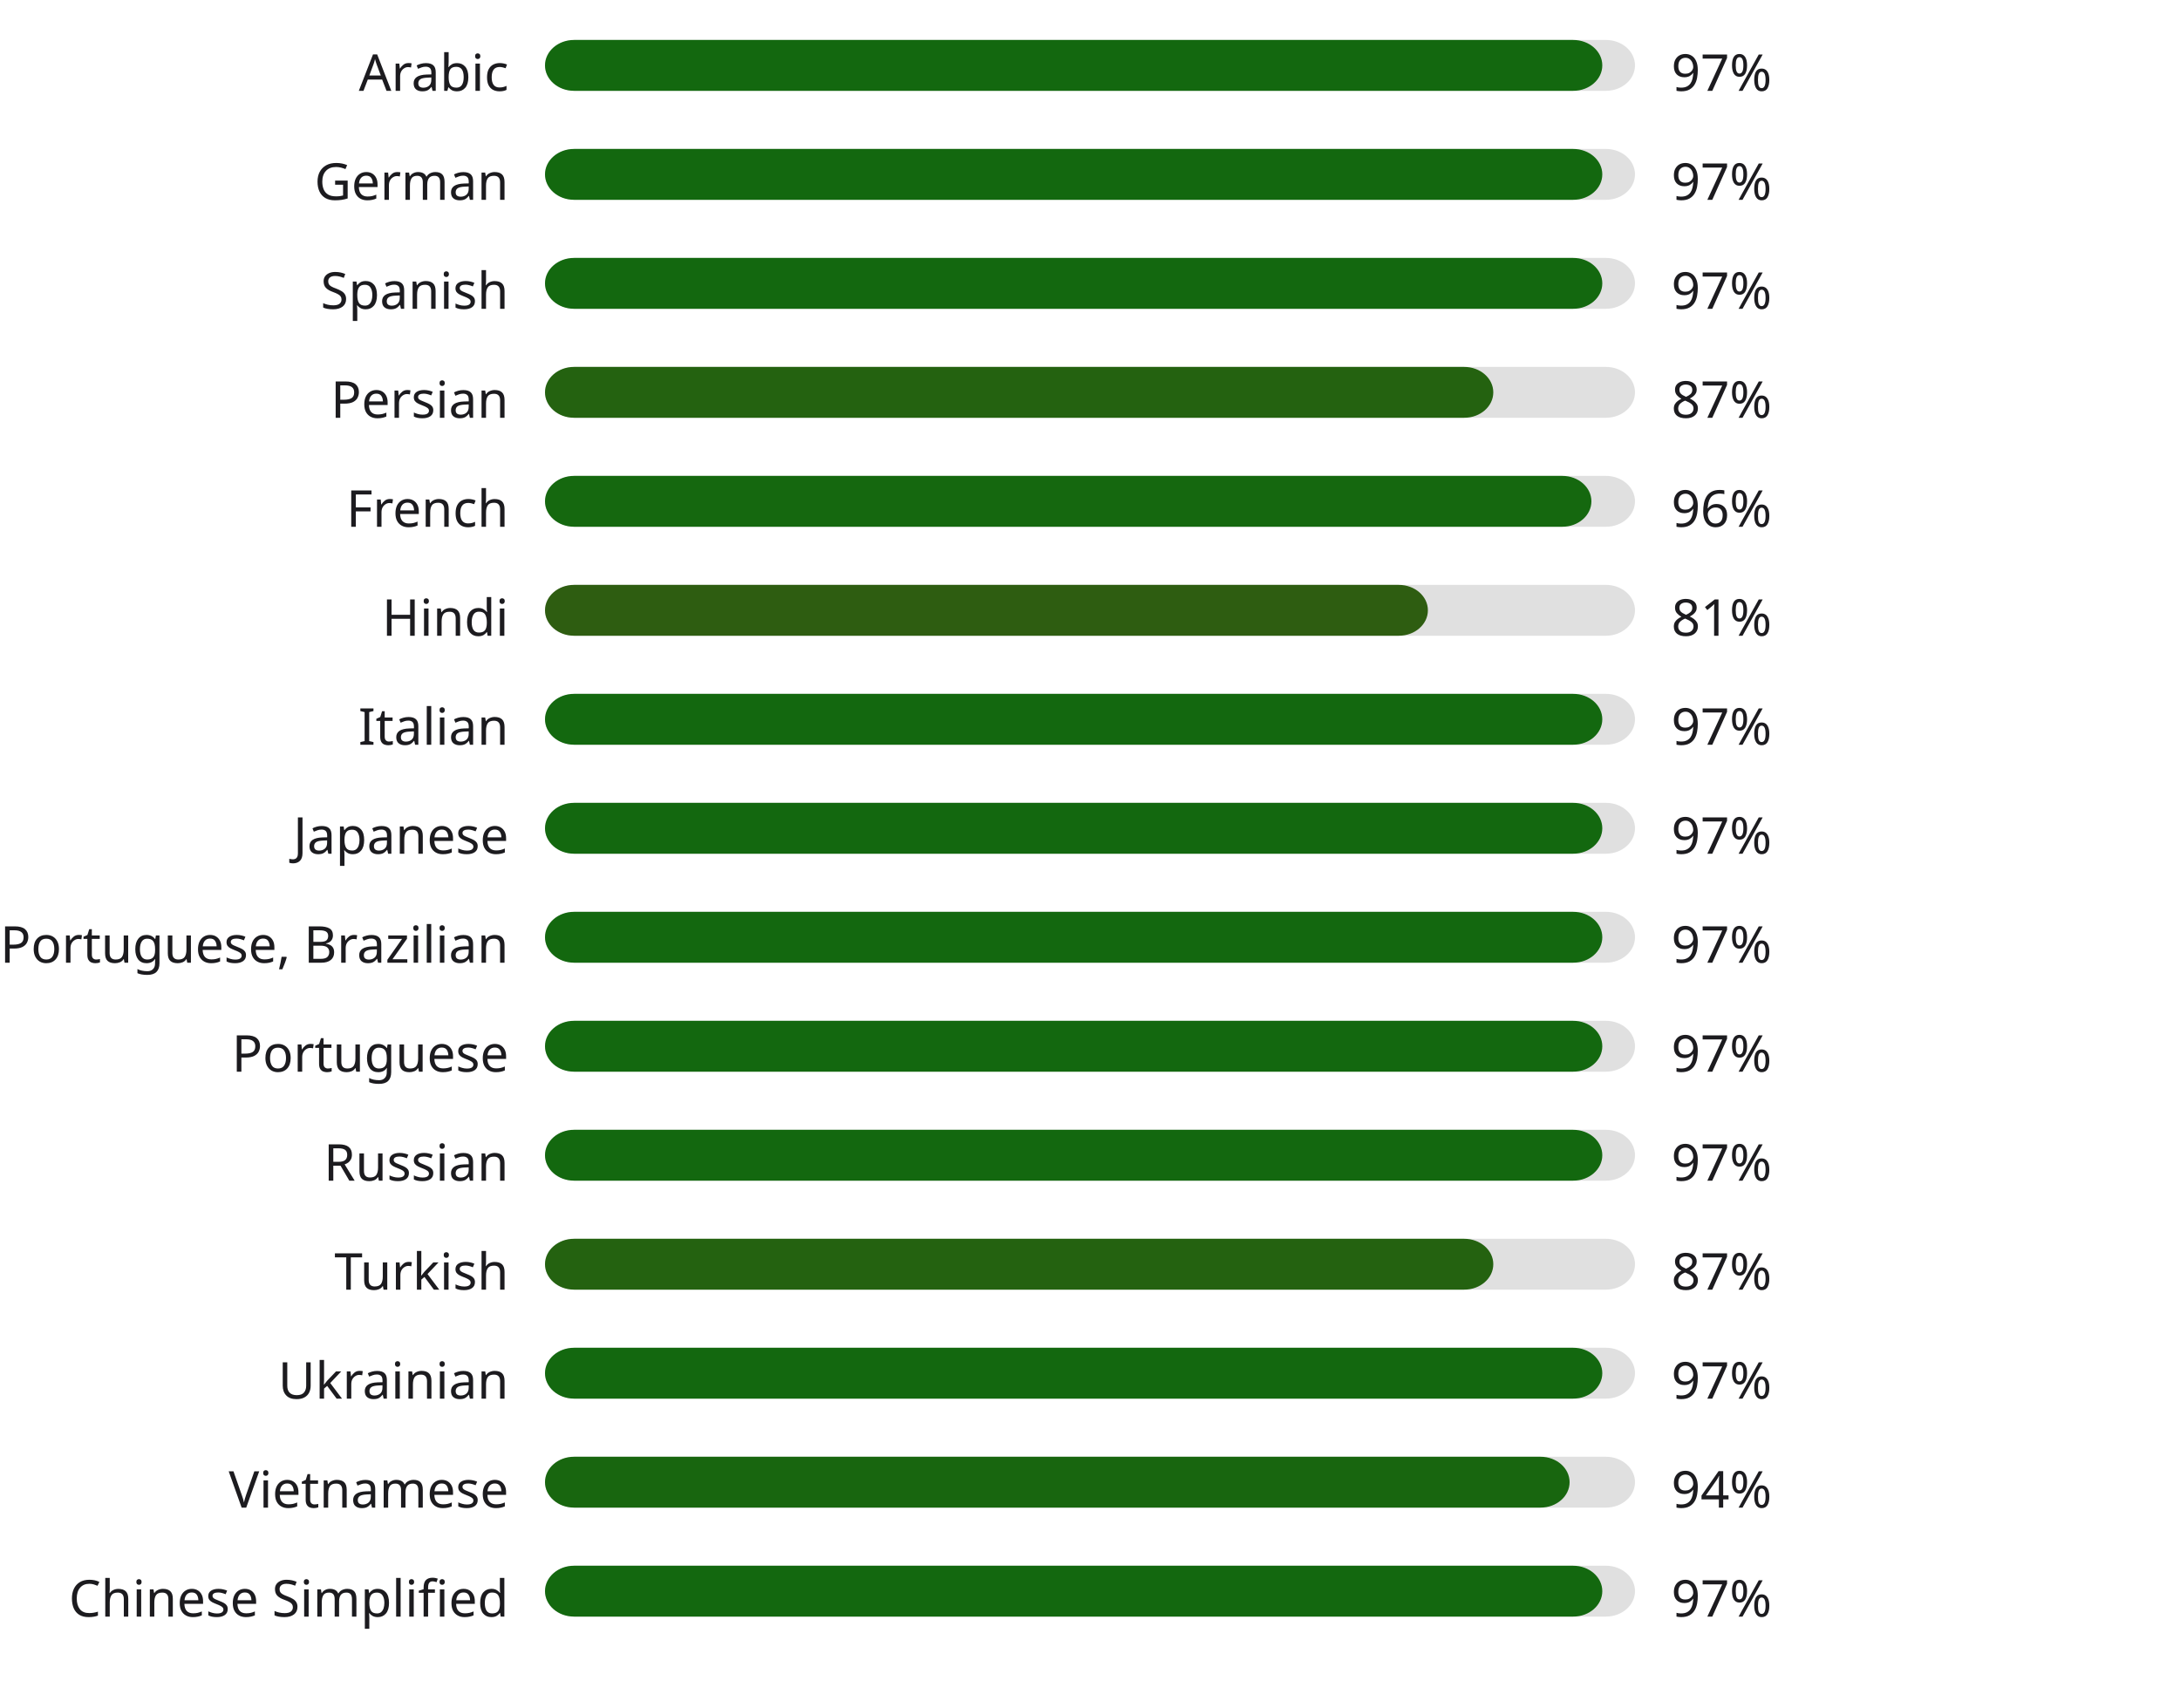
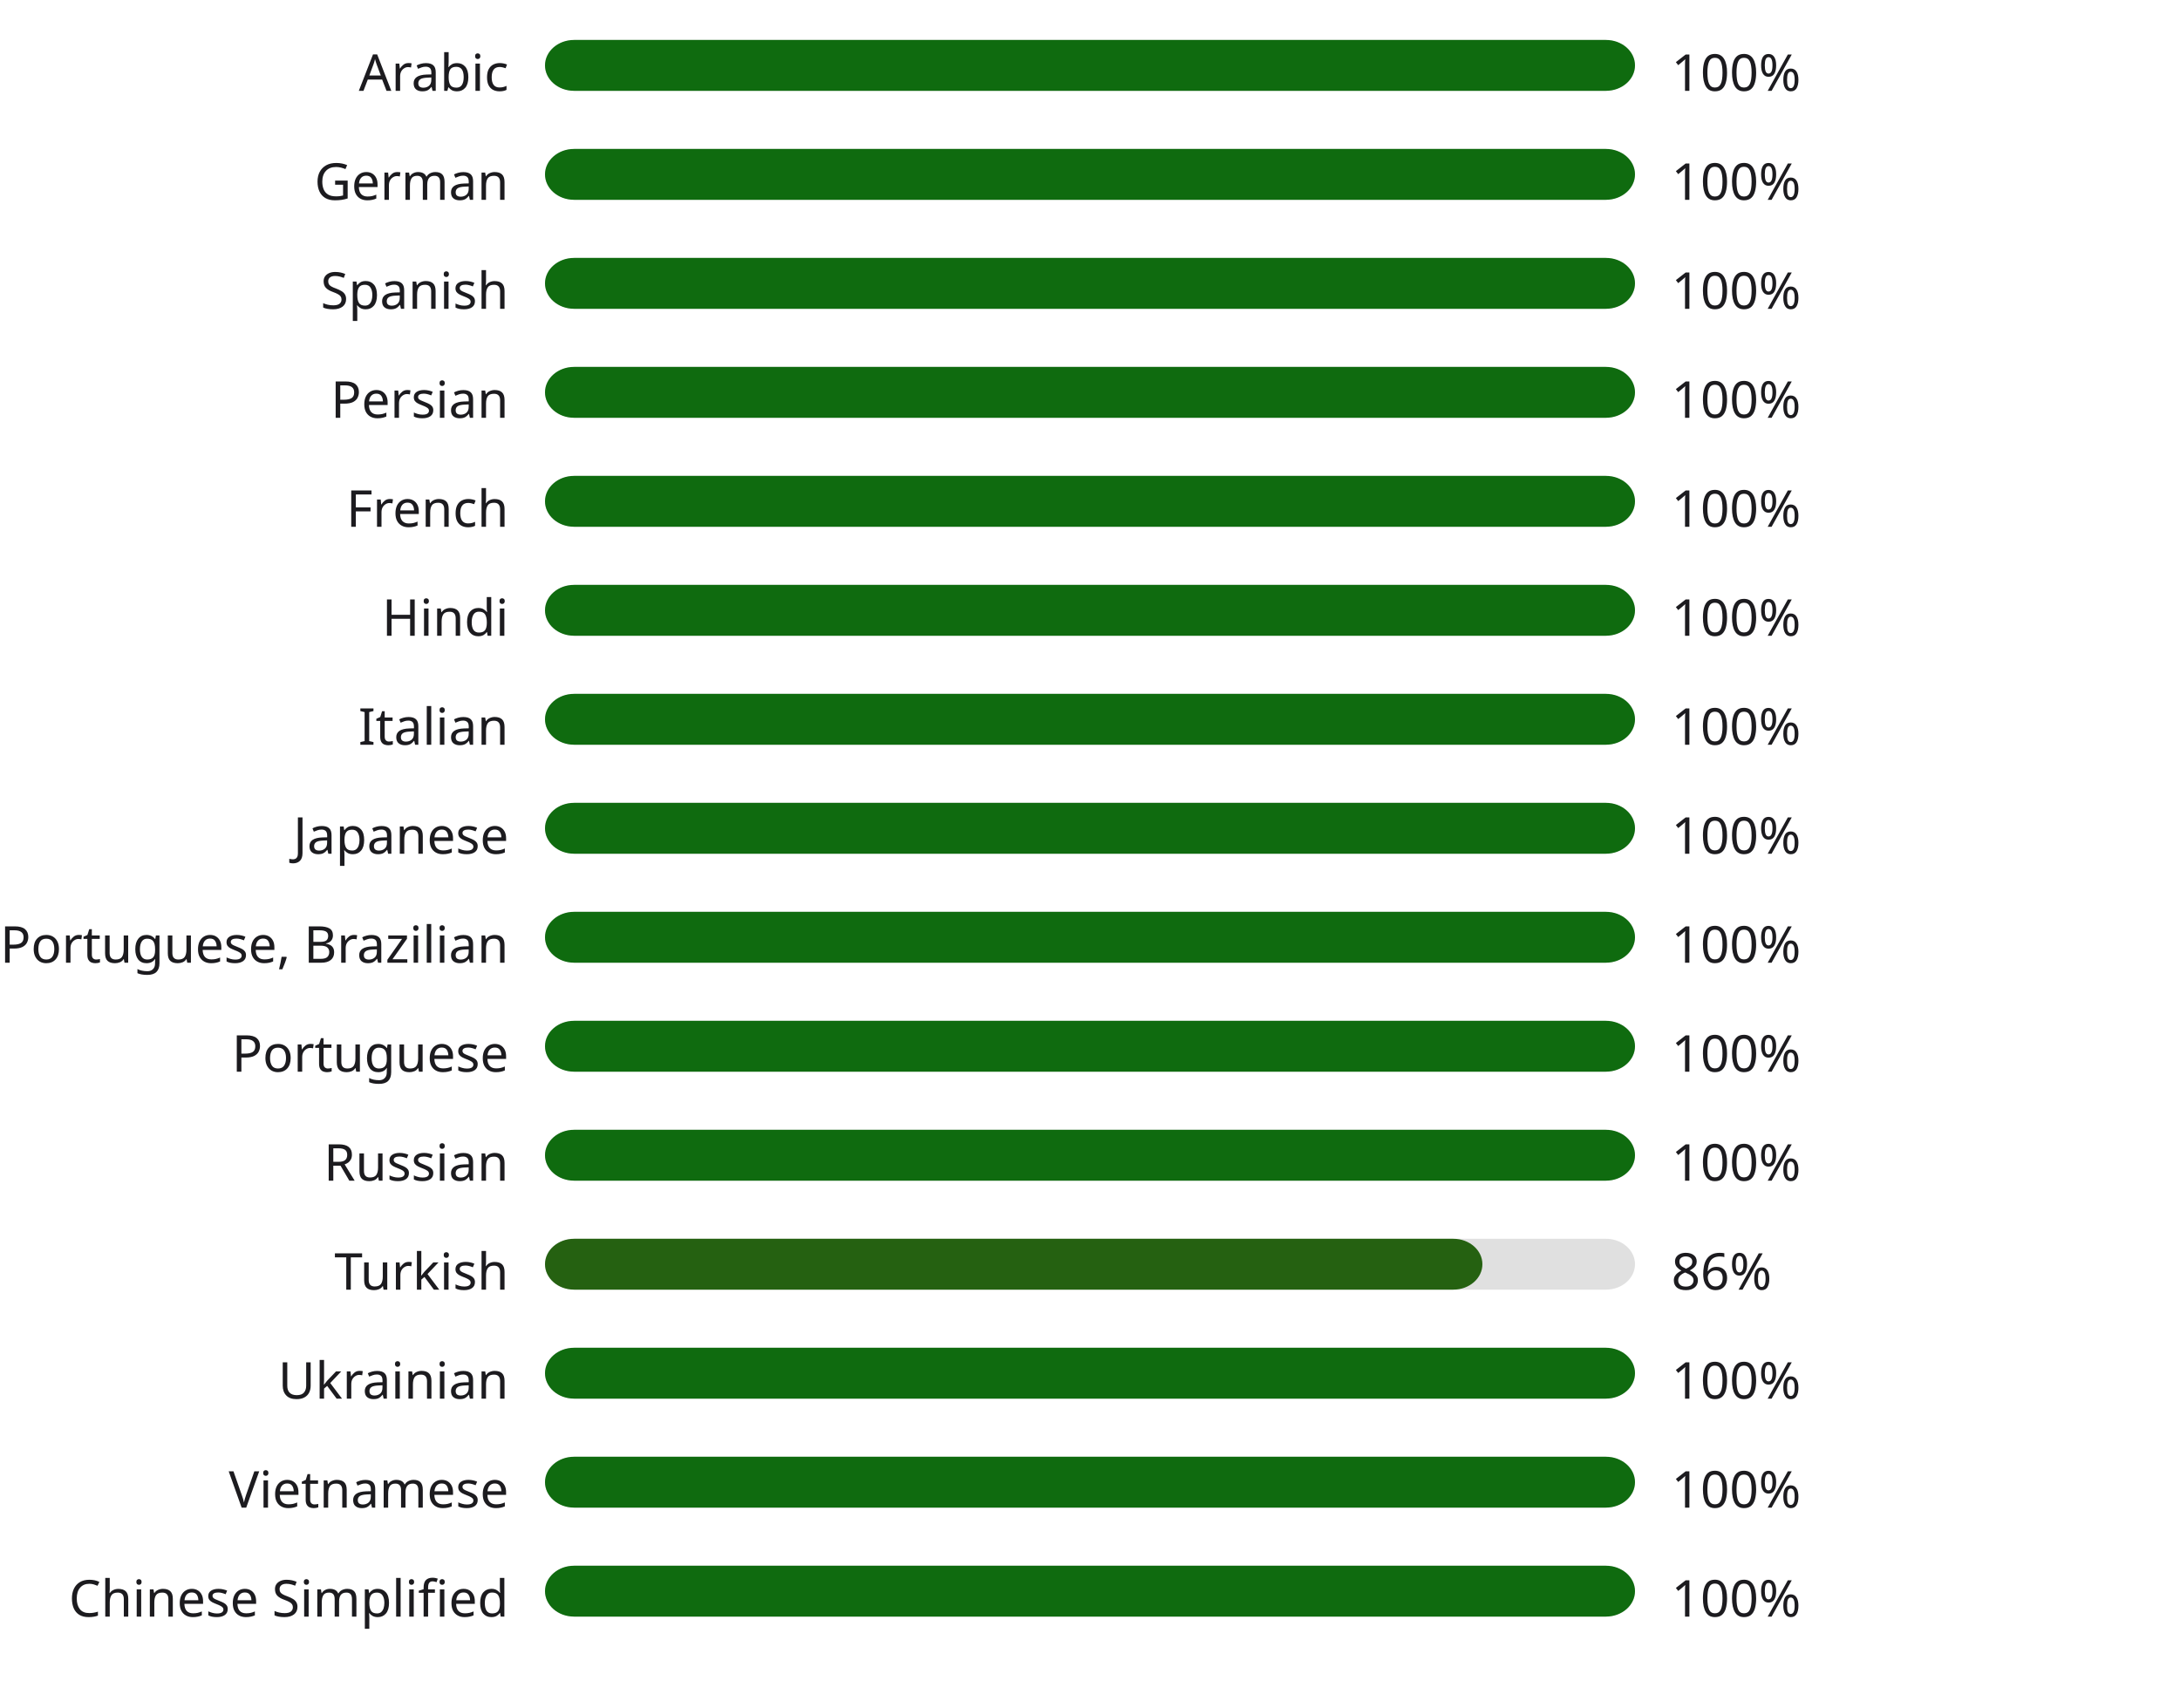
<svg xmlns="http://www.w3.org/2000/svg" width="600" height="470" style="background:#00000000">
  <style>text { font-family: sans-serif; font-size: 14px; fill: #1C1B1F; }</style>
  <text x="140" y="25" text-anchor="end">Arabic</text>
  <rect x="150" y="11" width="300" height="14" fill="#E0E0E0" rx="8" ry="8" />
-   <rect x="150" y="11" width="291" height="14" fill="#13680f" rx="8" ry="8" />
-   <text x="460" y="25" text-anchor="start">97%</text>
+   <rect x="150" y="11" width="300" height="14" fill="#0f6b0f" rx="8" ry="8" />
+   <text x="460" y="25" text-anchor="start">100%</text>
  <text x="140" y="55" text-anchor="end">German</text>
  <rect x="150" y="41" width="300" height="14" fill="#E0E0E0" rx="8" ry="8" />
-   <rect x="150" y="41" width="291" height="14" fill="#13680f" rx="8" ry="8" />
-   <text x="460" y="55" text-anchor="start">97%</text>
+   <rect x="150" y="41" width="300" height="14" fill="#0f6b0f" rx="8" ry="8" />
+   <text x="460" y="55" text-anchor="start">100%</text>
  <text x="140" y="85" text-anchor="end">Spanish</text>
  <rect x="150" y="71" width="300" height="14" fill="#E0E0E0" rx="8" ry="8" />
-   <rect x="150" y="71" width="291" height="14" fill="#13680f" rx="8" ry="8" />
-   <text x="460" y="85" text-anchor="start">97%</text>
+   <rect x="150" y="71" width="300" height="14" fill="#0f6b0f" rx="8" ry="8" />
+   <text x="460" y="85" text-anchor="start">100%</text>
  <text x="140" y="115" text-anchor="end">Persian</text>
  <rect x="150" y="101" width="300" height="14" fill="#E0E0E0" rx="8" ry="8" />
-   <rect x="150" y="101" width="261" height="14" fill="#246210" rx="8" ry="8" />
-   <text x="460" y="115" text-anchor="start">87%</text>
+   <rect x="150" y="101" width="300" height="14" fill="#0f6b0f" rx="8" ry="8" />
+   <text x="460" y="115" text-anchor="start">100%</text>
  <text x="140" y="145" text-anchor="end">French</text>
  <rect x="150" y="131" width="300" height="14" fill="#E0E0E0" rx="8" ry="8" />
-   <rect x="150" y="131" width="288" height="14" fill="#15680f" rx="8" ry="8" />
-   <text x="460" y="145" text-anchor="start">96%</text>
+   <rect x="150" y="131" width="300" height="14" fill="#0f6b0f" rx="8" ry="8" />
+   <text x="460" y="145" text-anchor="start">100%</text>
  <text x="140" y="175" text-anchor="end">Hindi</text>
  <rect x="150" y="161" width="300" height="14" fill="#E0E0E0" rx="8" ry="8" />
-   <rect x="150" y="161" width="243" height="14" fill="#2e5d11" rx="8" ry="8" />
-   <text x="460" y="175" text-anchor="start">81%</text>
+   <rect x="150" y="161" width="300" height="14" fill="#0f6b0f" rx="8" ry="8" />
+   <text x="460" y="175" text-anchor="start">100%</text>
  <text x="140" y="205" text-anchor="end">Italian</text>
  <rect x="150" y="191" width="300" height="14" fill="#E0E0E0" rx="8" ry="8" />
-   <rect x="150" y="191" width="291" height="14" fill="#13680f" rx="8" ry="8" />
-   <text x="460" y="205" text-anchor="start">97%</text>
+   <rect x="150" y="191" width="300" height="14" fill="#0f6b0f" rx="8" ry="8" />
+   <text x="460" y="205" text-anchor="start">100%</text>
  <text x="140" y="235" text-anchor="end">Japanese</text>
  <rect x="150" y="221" width="300" height="14" fill="#E0E0E0" rx="8" ry="8" />
-   <rect x="150" y="221" width="291" height="14" fill="#13680f" rx="8" ry="8" />
-   <text x="460" y="235" text-anchor="start">97%</text>
+   <rect x="150" y="221" width="300" height="14" fill="#0f6b0f" rx="8" ry="8" />
+   <text x="460" y="235" text-anchor="start">100%</text>
  <text x="140" y="265" text-anchor="end">Portuguese, Brazilian</text>
  <rect x="150" y="251" width="300" height="14" fill="#E0E0E0" rx="8" ry="8" />
-   <rect x="150" y="251" width="291" height="14" fill="#13680f" rx="8" ry="8" />
-   <text x="460" y="265" text-anchor="start">97%</text>
+   <rect x="150" y="251" width="300" height="14" fill="#0f6b0f" rx="8" ry="8" />
+   <text x="460" y="265" text-anchor="start">100%</text>
  <text x="140" y="295" text-anchor="end">Portuguese</text>
  <rect x="150" y="281" width="300" height="14" fill="#E0E0E0" rx="8" ry="8" />
-   <rect x="150" y="281" width="291" height="14" fill="#13680f" rx="8" ry="8" />
-   <text x="460" y="295" text-anchor="start">97%</text>
+   <rect x="150" y="281" width="300" height="14" fill="#0f6b0f" rx="8" ry="8" />
+   <text x="460" y="295" text-anchor="start">100%</text>
  <text x="140" y="325" text-anchor="end">Russian</text>
  <rect x="150" y="311" width="300" height="14" fill="#E0E0E0" rx="8" ry="8" />
-   <rect x="150" y="311" width="291" height="14" fill="#13680f" rx="8" ry="8" />
-   <text x="460" y="325" text-anchor="start">97%</text>
+   <rect x="150" y="311" width="300" height="14" fill="#0f6b0f" rx="8" ry="8" />
+   <text x="460" y="325" text-anchor="start">100%</text>
  <text x="140" y="355" text-anchor="end">Turkish</text>
  <rect x="150" y="341" width="300" height="14" fill="#E0E0E0" rx="8" ry="8" />
-   <rect x="150" y="341" width="261" height="14" fill="#246210" rx="8" ry="8" />
-   <text x="460" y="355" text-anchor="start">87%</text>
+   <rect x="150" y="341" width="258" height="14" fill="#256111" rx="8" ry="8" />
+   <text x="460" y="355" text-anchor="start">86%</text>
  <text x="140" y="385" text-anchor="end">Ukrainian</text>
  <rect x="150" y="371" width="300" height="14" fill="#E0E0E0" rx="8" ry="8" />
-   <rect x="150" y="371" width="291" height="14" fill="#13680f" rx="8" ry="8" />
-   <text x="460" y="385" text-anchor="start">97%</text>
+   <rect x="150" y="371" width="300" height="14" fill="#0f6b0f" rx="8" ry="8" />
+   <text x="460" y="385" text-anchor="start">100%</text>
  <text x="140" y="415" text-anchor="end">Vietnamese</text>
  <rect x="150" y="401" width="300" height="14" fill="#E0E0E0" rx="8" ry="8" />
-   <rect x="150" y="401" width="282" height="14" fill="#18660f" rx="8" ry="8" />
-   <text x="460" y="415" text-anchor="start">94%</text>
+   <rect x="150" y="401" width="300" height="14" fill="#0f6b0f" rx="8" ry="8" />
+   <text x="460" y="415" text-anchor="start">100%</text>
  <text x="140" y="445" text-anchor="end">Chinese Simplified</text>
  <rect x="150" y="431" width="300" height="14" fill="#E0E0E0" rx="8" ry="8" />
-   <rect x="150" y="431" width="291" height="14" fill="#13680f" rx="8" ry="8" />
-   <text x="460" y="445" text-anchor="start">97%</text>
+   <rect x="150" y="431" width="300" height="14" fill="#0f6b0f" rx="8" ry="8" />
+   <text x="460" y="445" text-anchor="start">100%</text>
</svg>
